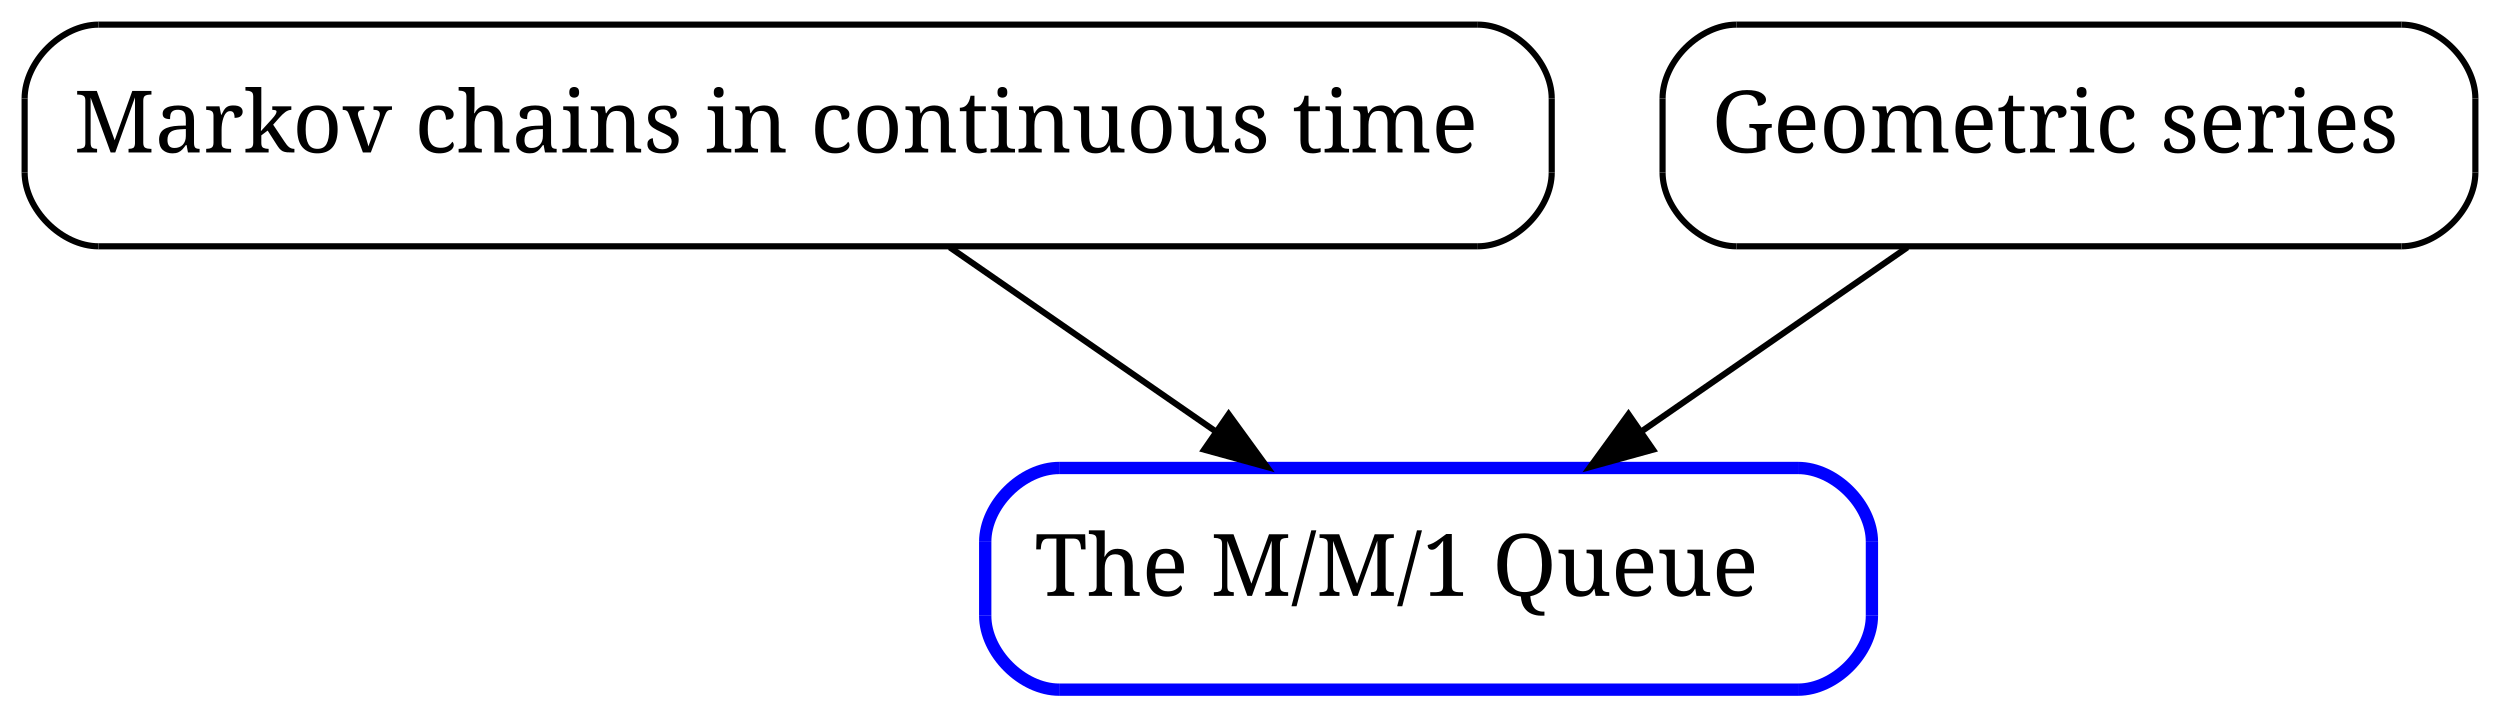
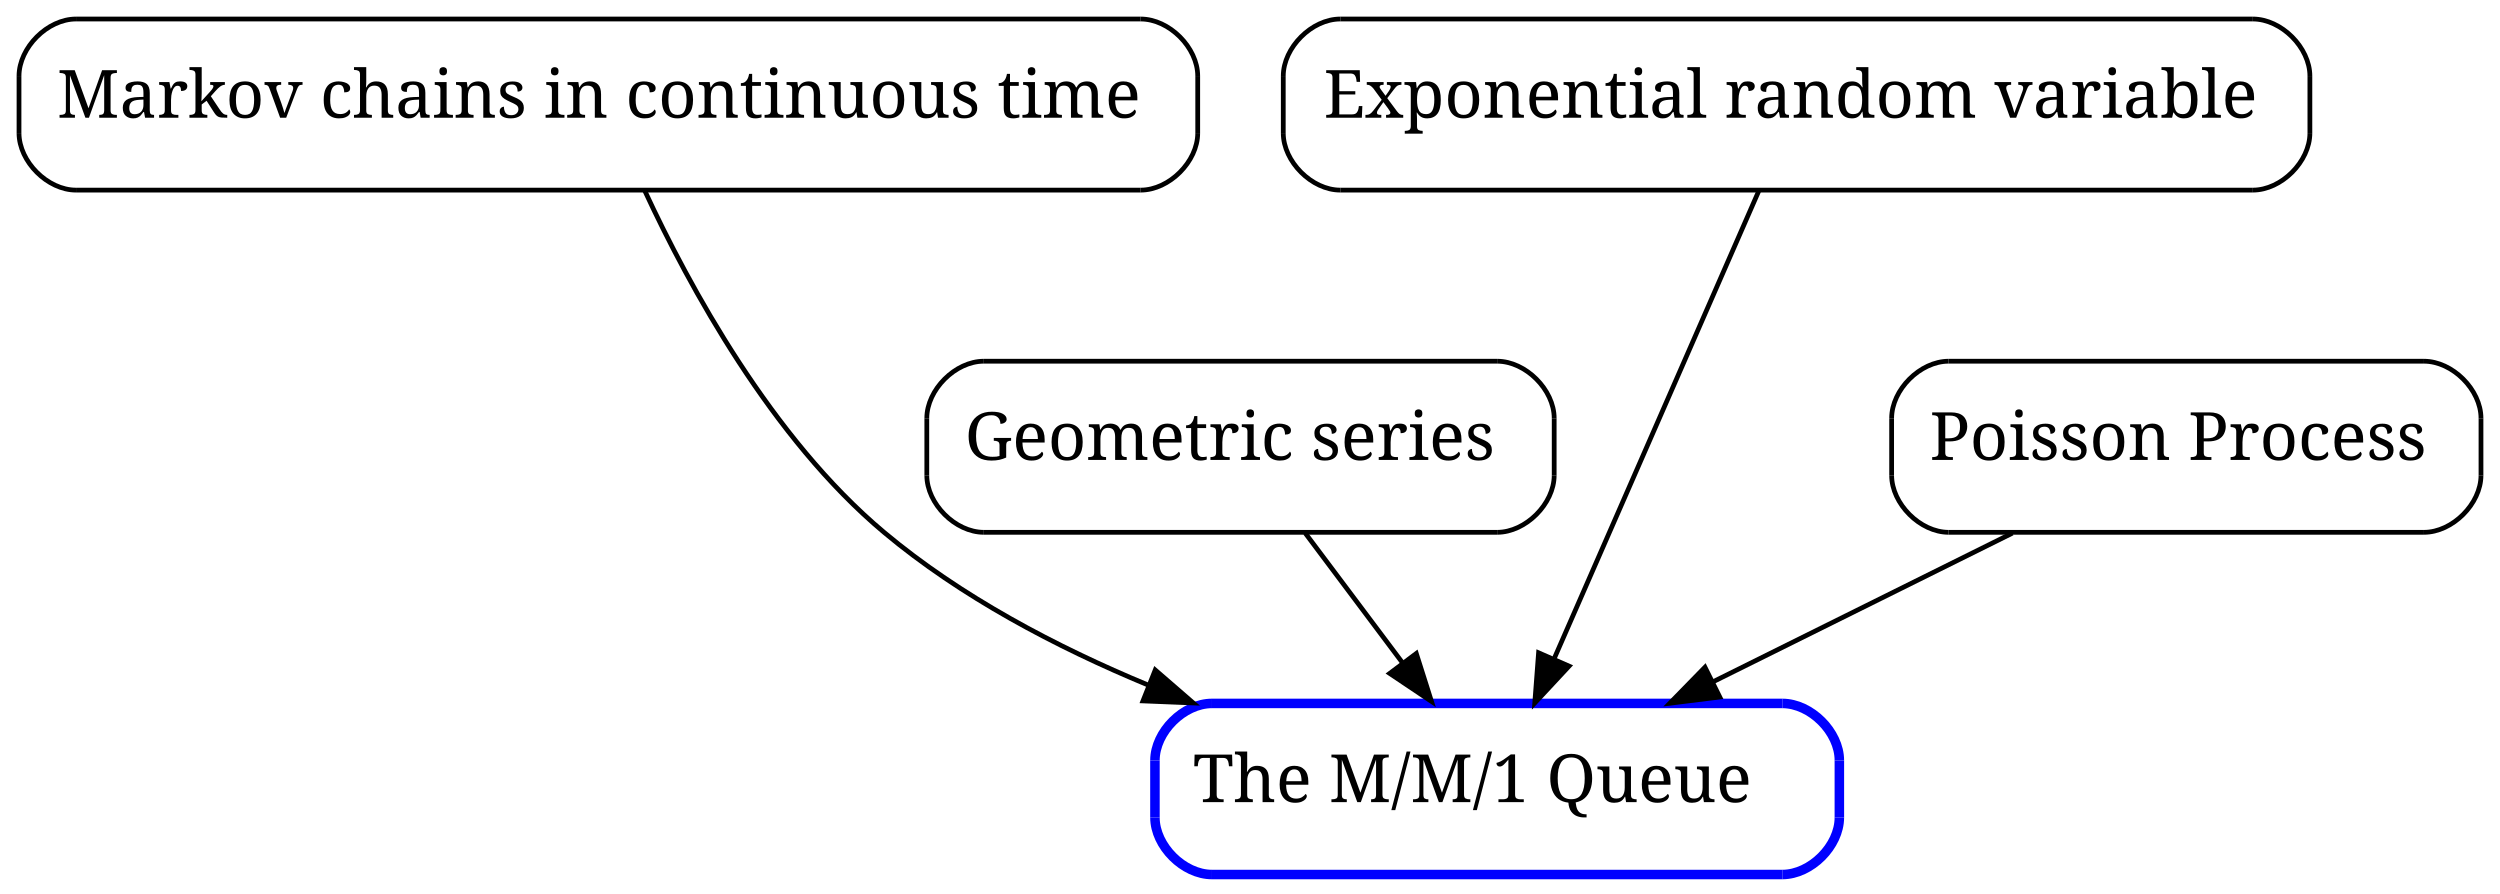
- <svg xmlns="http://www.w3.org/2000/svg" xmlns:xlink="http://www.w3.org/1999/xlink" width="406pt" height="116pt" viewBox="0.00 0.00 406.00 116.00">
-   <g id="graph1" class="graph" transform="scale(1 1) rotate(0) translate(4 112)">
+ <svg xmlns="http://www.w3.org/2000/svg" xmlns:xlink="http://www.w3.org/1999/xlink" width="526pt" height="188pt" viewBox="0.00 0.00 526.00 188.00">
+   <g id="graph1" class="graph" transform="scale(1 1) rotate(0) translate(4 184)">
    <g id="node1" class="node">
      <a xlink:href="MM1_QUEUE.html" xlink:title="The M/M/1 Queue " target="_top">
-         <polyline fill="none" stroke="blue" stroke-width="2" points="288,-36 168,-36 " />
-         <path fill="none" stroke="blue" stroke-width="2" d="M168,-36C162,-36 156,-30 156,-24" />
-         <polyline fill="none" stroke="blue" stroke-width="2" points="156,-24 156,-12 " />
-         <path fill="none" stroke="blue" stroke-width="2" d="M156,-12C156,-6 162,-1.71714e-14 168,-1.65793e-14" />
-         <polyline fill="none" stroke="blue" stroke-width="2" points="168,-1.65793e-14 288,-4.73695e-15 " />
-         <path fill="none" stroke="blue" stroke-width="2" d="M288,-4.73695e-15C294,-4.14483e-15 300,-6 300,-12" />
-         <polyline fill="none" stroke="blue" stroke-width="2" points="300,-12 300,-24 " />
-         <path fill="none" stroke="blue" stroke-width="2" d="M300,-24C300,-30 294,-36 288,-36" />
-         <text text-anchor="start" x="164" y="-15.233" font-family="Times Roman,serif" font-size="14.00">The M/M/1 Queue </text>
+         <polyline fill="none" stroke="blue" stroke-width="2" points="371,-36 251,-36 " />
+         <path fill="none" stroke="blue" stroke-width="2" d="M251,-36C245,-36 239,-30 239,-24" />
+         <polyline fill="none" stroke="blue" stroke-width="2" points="239,-24 239,-12 " />
+         <path fill="none" stroke="blue" stroke-width="2" d="M239,-12C239,-6 245,-1.71714e-14 251,-1.65793e-14" />
+         <polyline fill="none" stroke="blue" stroke-width="2" points="251,-1.65793e-14 371,-4.73695e-15 " />
+         <path fill="none" stroke="blue" stroke-width="2" d="M371,-4.73695e-15C377,-4.14483e-15 383,-6 383,-12" />
+         <polyline fill="none" stroke="blue" stroke-width="2" points="383,-12 383,-24 " />
+         <path fill="none" stroke="blue" stroke-width="2" d="M383,-24C383,-30 377,-36 371,-36" />
+         <text text-anchor="start" x="247" y="-15.233" font-family="Times Roman,serif" font-size="14.00">The M/M/1 Queue </text>
      </a>
    </g>
    <g id="node2" class="node">
      <a xlink:href="CONTINUOUS_TIME_MARKOV_CHAIN.html" xlink:title="Markov chains in continuous time" target="_top">
-         <polyline fill="none" stroke="black" points="236,-108 12,-108 " />
-         <path fill="none" stroke="black" d="M12,-108C6,-108 6.86858e-14,-102 5.21065e-14,-96" />
-         <polyline fill="none" stroke="black" points="5.21065e-14,-96 1.89478e-14,-84 " />
-         <path fill="none" stroke="black" d="M1.89478e-14,-84C2.36848e-15,-78 6,-72 12,-72" />
-         <polyline fill="none" stroke="black" points="12,-72 236,-72 " />
-         <path fill="none" stroke="black" d="M236,-72C242,-72 248,-78 248,-84" />
-         <polyline fill="none" stroke="black" points="248,-84 248,-96 " />
-         <path fill="none" stroke="black" d="M248,-96C248,-102 242,-108 236,-108" />
-         <text text-anchor="start" x="8" y="-87.233" font-family="Times Roman,serif" font-size="14.00">Markov chains in continuous time</text>
+         <polyline fill="none" stroke="black" points="236,-180 12,-180 " />
+         <path fill="none" stroke="black" d="M12,-180C6,-180 6.86858e-14,-174 5.21065e-14,-168" />
+         <polyline fill="none" stroke="black" points="5.21065e-14,-168 1.89478e-14,-156 " />
+         <path fill="none" stroke="black" d="M1.89478e-14,-156C2.36848e-15,-150 6,-144 12,-144" />
+         <polyline fill="none" stroke="black" points="12,-144 236,-144 " />
+         <path fill="none" stroke="black" d="M236,-144C242,-144 248,-150 248,-156" />
+         <polyline fill="none" stroke="black" points="248,-156 248,-168 " />
+         <path fill="none" stroke="black" d="M248,-168C248,-174 242,-180 236,-180" />
+         <text text-anchor="start" x="8" y="-159.233" font-family="Times Roman,serif" font-size="14.00">Markov chains in continuous time</text>
      </a>
    </g>
    <g id="edge2" class="edge">
-       <path fill="none" stroke="black" d="M150.244,-71.831C163.299,-62.793 179.253,-51.748 193.305,-42.02" />
-       <polygon fill="black" stroke="black" points="195.535,-44.733 201.765,-36.163 191.551,-38.977 195.535,-44.733" />
+       <path fill="none" stroke="black" d="M131.695,-143.798C140.982,-123.776 158.347,-91.817 182,-72 198.153,-58.466 218.182,-47.902 237.602,-39.85" />
+       <polygon fill="black" stroke="black" points="239.061,-43.036 247.066,-36.097 236.48,-36.529 239.061,-43.036" />
+     </g>
+     <g id="node6" class="node">
+       <a xlink:href="GEOMETRIC_SERIES.html" xlink:title="Geometric series" target="_top">
+         <polyline fill="none" stroke="black" points="311,-108 203,-108 " />
+         <path fill="none" stroke="black" d="M203,-108C197,-108 191,-102 191,-96" />
+         <polyline fill="none" stroke="black" points="191,-96 191,-84 " />
+         <path fill="none" stroke="black" d="M191,-84C191,-78 197,-72 203,-72" />
+         <polyline fill="none" stroke="black" points="203,-72 311,-72 " />
+         <path fill="none" stroke="black" d="M311,-72C317,-72 323,-78 323,-84" />
+         <polyline fill="none" stroke="black" points="323,-84 323,-96 " />
+         <path fill="none" stroke="black" d="M323,-96C323,-102 317,-108 311,-108" />
+         <text text-anchor="start" x="199" y="-87.233" font-family="Times Roman,serif" font-size="14.00">Geometric series</text>
+       </a>
    </g>
    <g id="node4" class="node">
-       <a xlink:href="GEOMETRIC_SERIES.html" xlink:title="Geometric series" target="_top">
-         <polyline fill="none" stroke="black" points="386,-108 278,-108 " />
-         <path fill="none" stroke="black" d="M278,-108C272,-108 266,-102 266,-96" />
-         <polyline fill="none" stroke="black" points="266,-96 266,-84 " />
-         <path fill="none" stroke="black" d="M266,-84C266,-78 272,-72 278,-72" />
-         <polyline fill="none" stroke="black" points="278,-72 386,-72 " />
-         <path fill="none" stroke="black" d="M386,-72C392,-72 398,-78 398,-84" />
-         <polyline fill="none" stroke="black" points="398,-84 398,-96 " />
-         <path fill="none" stroke="black" d="M398,-96C398,-102 392,-108 386,-108" />
-         <text text-anchor="start" x="274" y="-87.233" font-family="Times Roman,serif" font-size="14.00">Geometric series</text>
+       <a xlink:href="EXPONENTIAL_RANDOM_VARIABLE.html" xlink:title="Exponential random variable" target="_top">
+         <polyline fill="none" stroke="black" points="470,-180 278,-180 " />
+         <path fill="none" stroke="black" d="M278,-180C272,-180 266,-174 266,-168" />
+         <polyline fill="none" stroke="black" points="266,-168 266,-156 " />
+         <path fill="none" stroke="black" d="M266,-156C266,-150 272,-144 278,-144" />
+         <polyline fill="none" stroke="black" points="278,-144 470,-144 " />
+         <path fill="none" stroke="black" d="M470,-144C476,-144 482,-150 482,-156" />
+         <polyline fill="none" stroke="black" points="482,-156 482,-168 " />
+         <path fill="none" stroke="black" d="M482,-168C482,-174 476,-180 470,-180" />
+         <text text-anchor="start" x="274.5" y="-159.233" font-family="Times Roman,serif" font-size="14.00">Exponential random variable</text>
      </a>
    </g>
    <g id="edge4" class="edge">
-       <path fill="none" stroke="black" d="M305.756,-71.831C292.701,-62.793 276.747,-51.748 262.695,-42.02" />
-       <polygon fill="black" stroke="black" points="264.449,-38.977 254.235,-36.163 260.465,-44.733 264.449,-38.977" />
+       <path fill="none" stroke="black" d="M366.021,-143.762C355.181,-118.985 335.706,-74.471 323.072,-45.594" />
+       <polygon fill="black" stroke="black" points="326.129,-43.848 318.914,-36.09 319.716,-46.654 326.129,-43.848" />
+     </g>
+     <g id="edge6" class="edge">
+       <path fill="none" stroke="black" d="M270.626,-71.831C276.846,-63.539 284.332,-53.557 291.16,-44.453" />
+       <polygon fill="black" stroke="black" points="293.99,-46.513 297.19,-36.413 288.39,-42.313 293.99,-46.513" />
+     </g>
+     <g id="node9" class="node">
+       <a xlink:href="POISSON_PROCESS.html" xlink:title="Poisson Process" target="_top">
+         <polyline fill="none" stroke="black" points="506,-108 406,-108 " />
+         <path fill="none" stroke="black" d="M406,-108C400,-108 394,-102 394,-96" />
+         <polyline fill="none" stroke="black" points="394,-96 394,-84 " />
+         <path fill="none" stroke="black" d="M394,-84C394,-78 400,-72 406,-72" />
+         <polyline fill="none" stroke="black" points="406,-72 506,-72 " />
+         <path fill="none" stroke="black" d="M506,-72C512,-72 518,-78 518,-84" />
+         <polyline fill="none" stroke="black" points="518,-84 518,-96 " />
+         <path fill="none" stroke="black" d="M518,-96C518,-102 512,-108 506,-108" />
+         <text text-anchor="start" x="402" y="-87.233" font-family="Times Roman,serif" font-size="14.00">Poisson Process</text>
+       </a>
+     </g>
+     <g id="edge10" class="edge">
+       <path fill="none" stroke="black" d="M419.41,-71.831C400.276,-62.33 376.677,-50.612 356.388,-40.537" />
+       <polygon fill="black" stroke="black" points="357.84,-37.351 347.327,-36.038 354.726,-43.62 357.84,-37.351" />
    </g>
  </g>
</svg>
